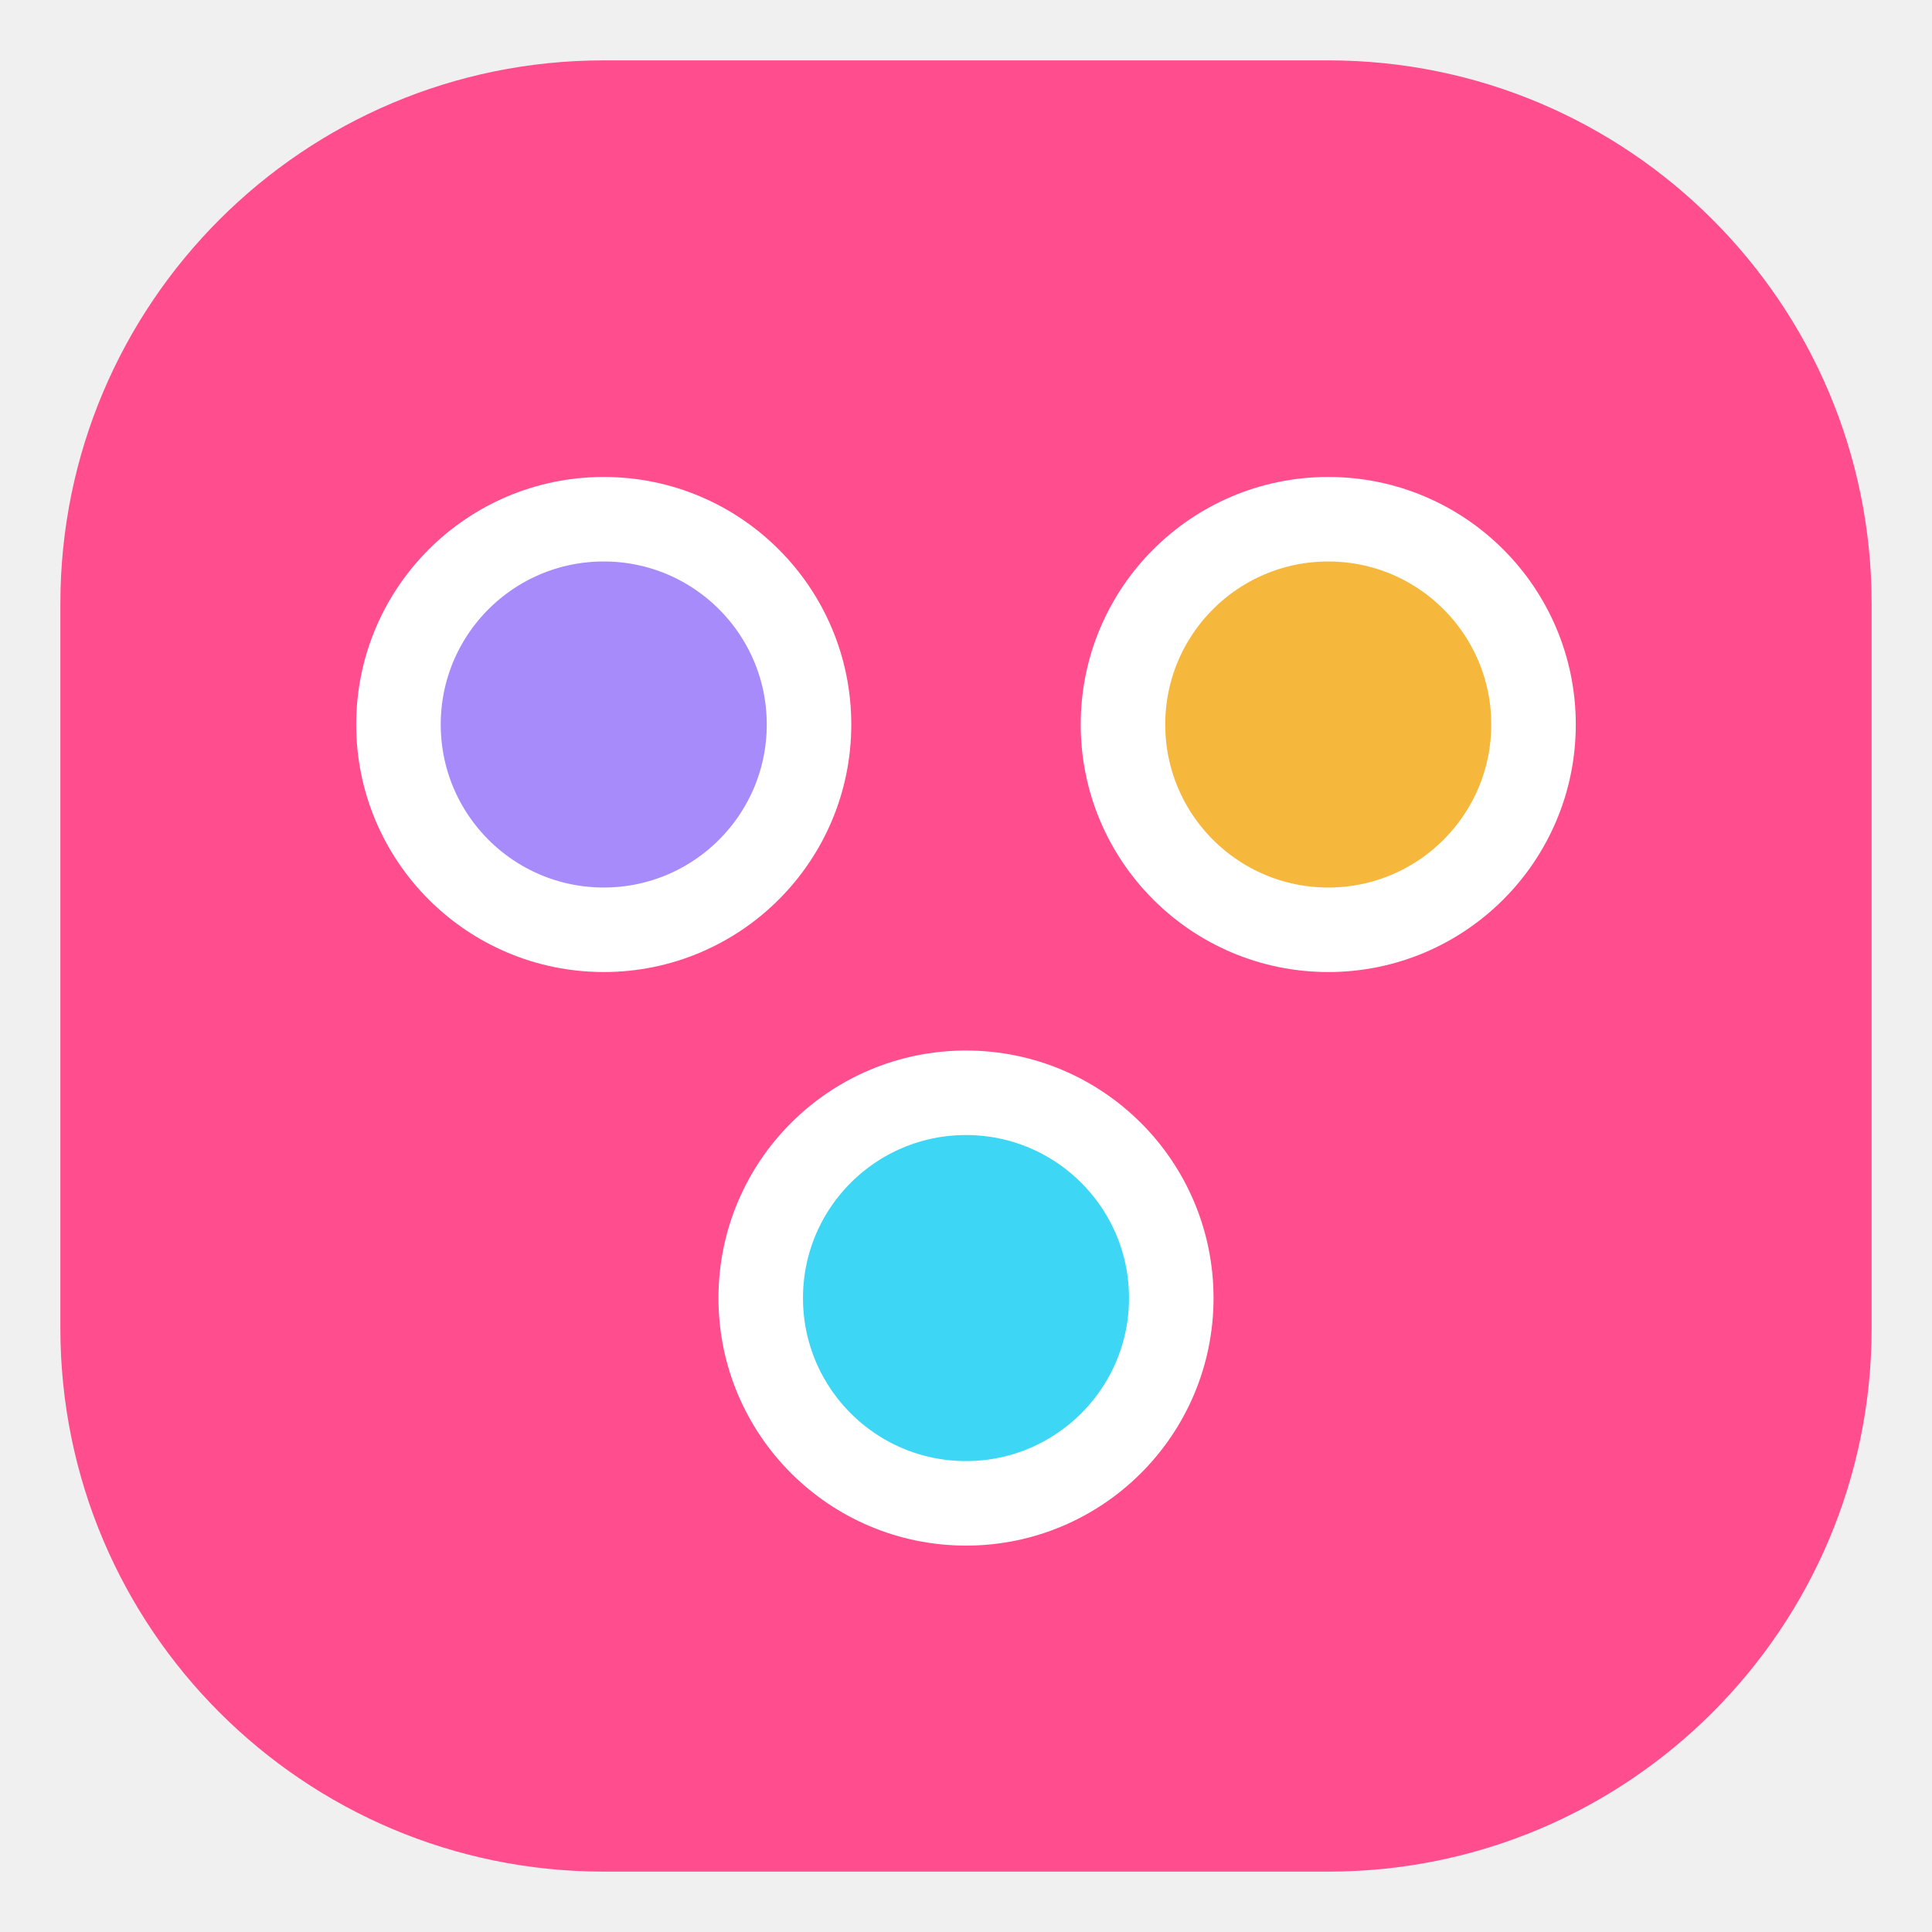
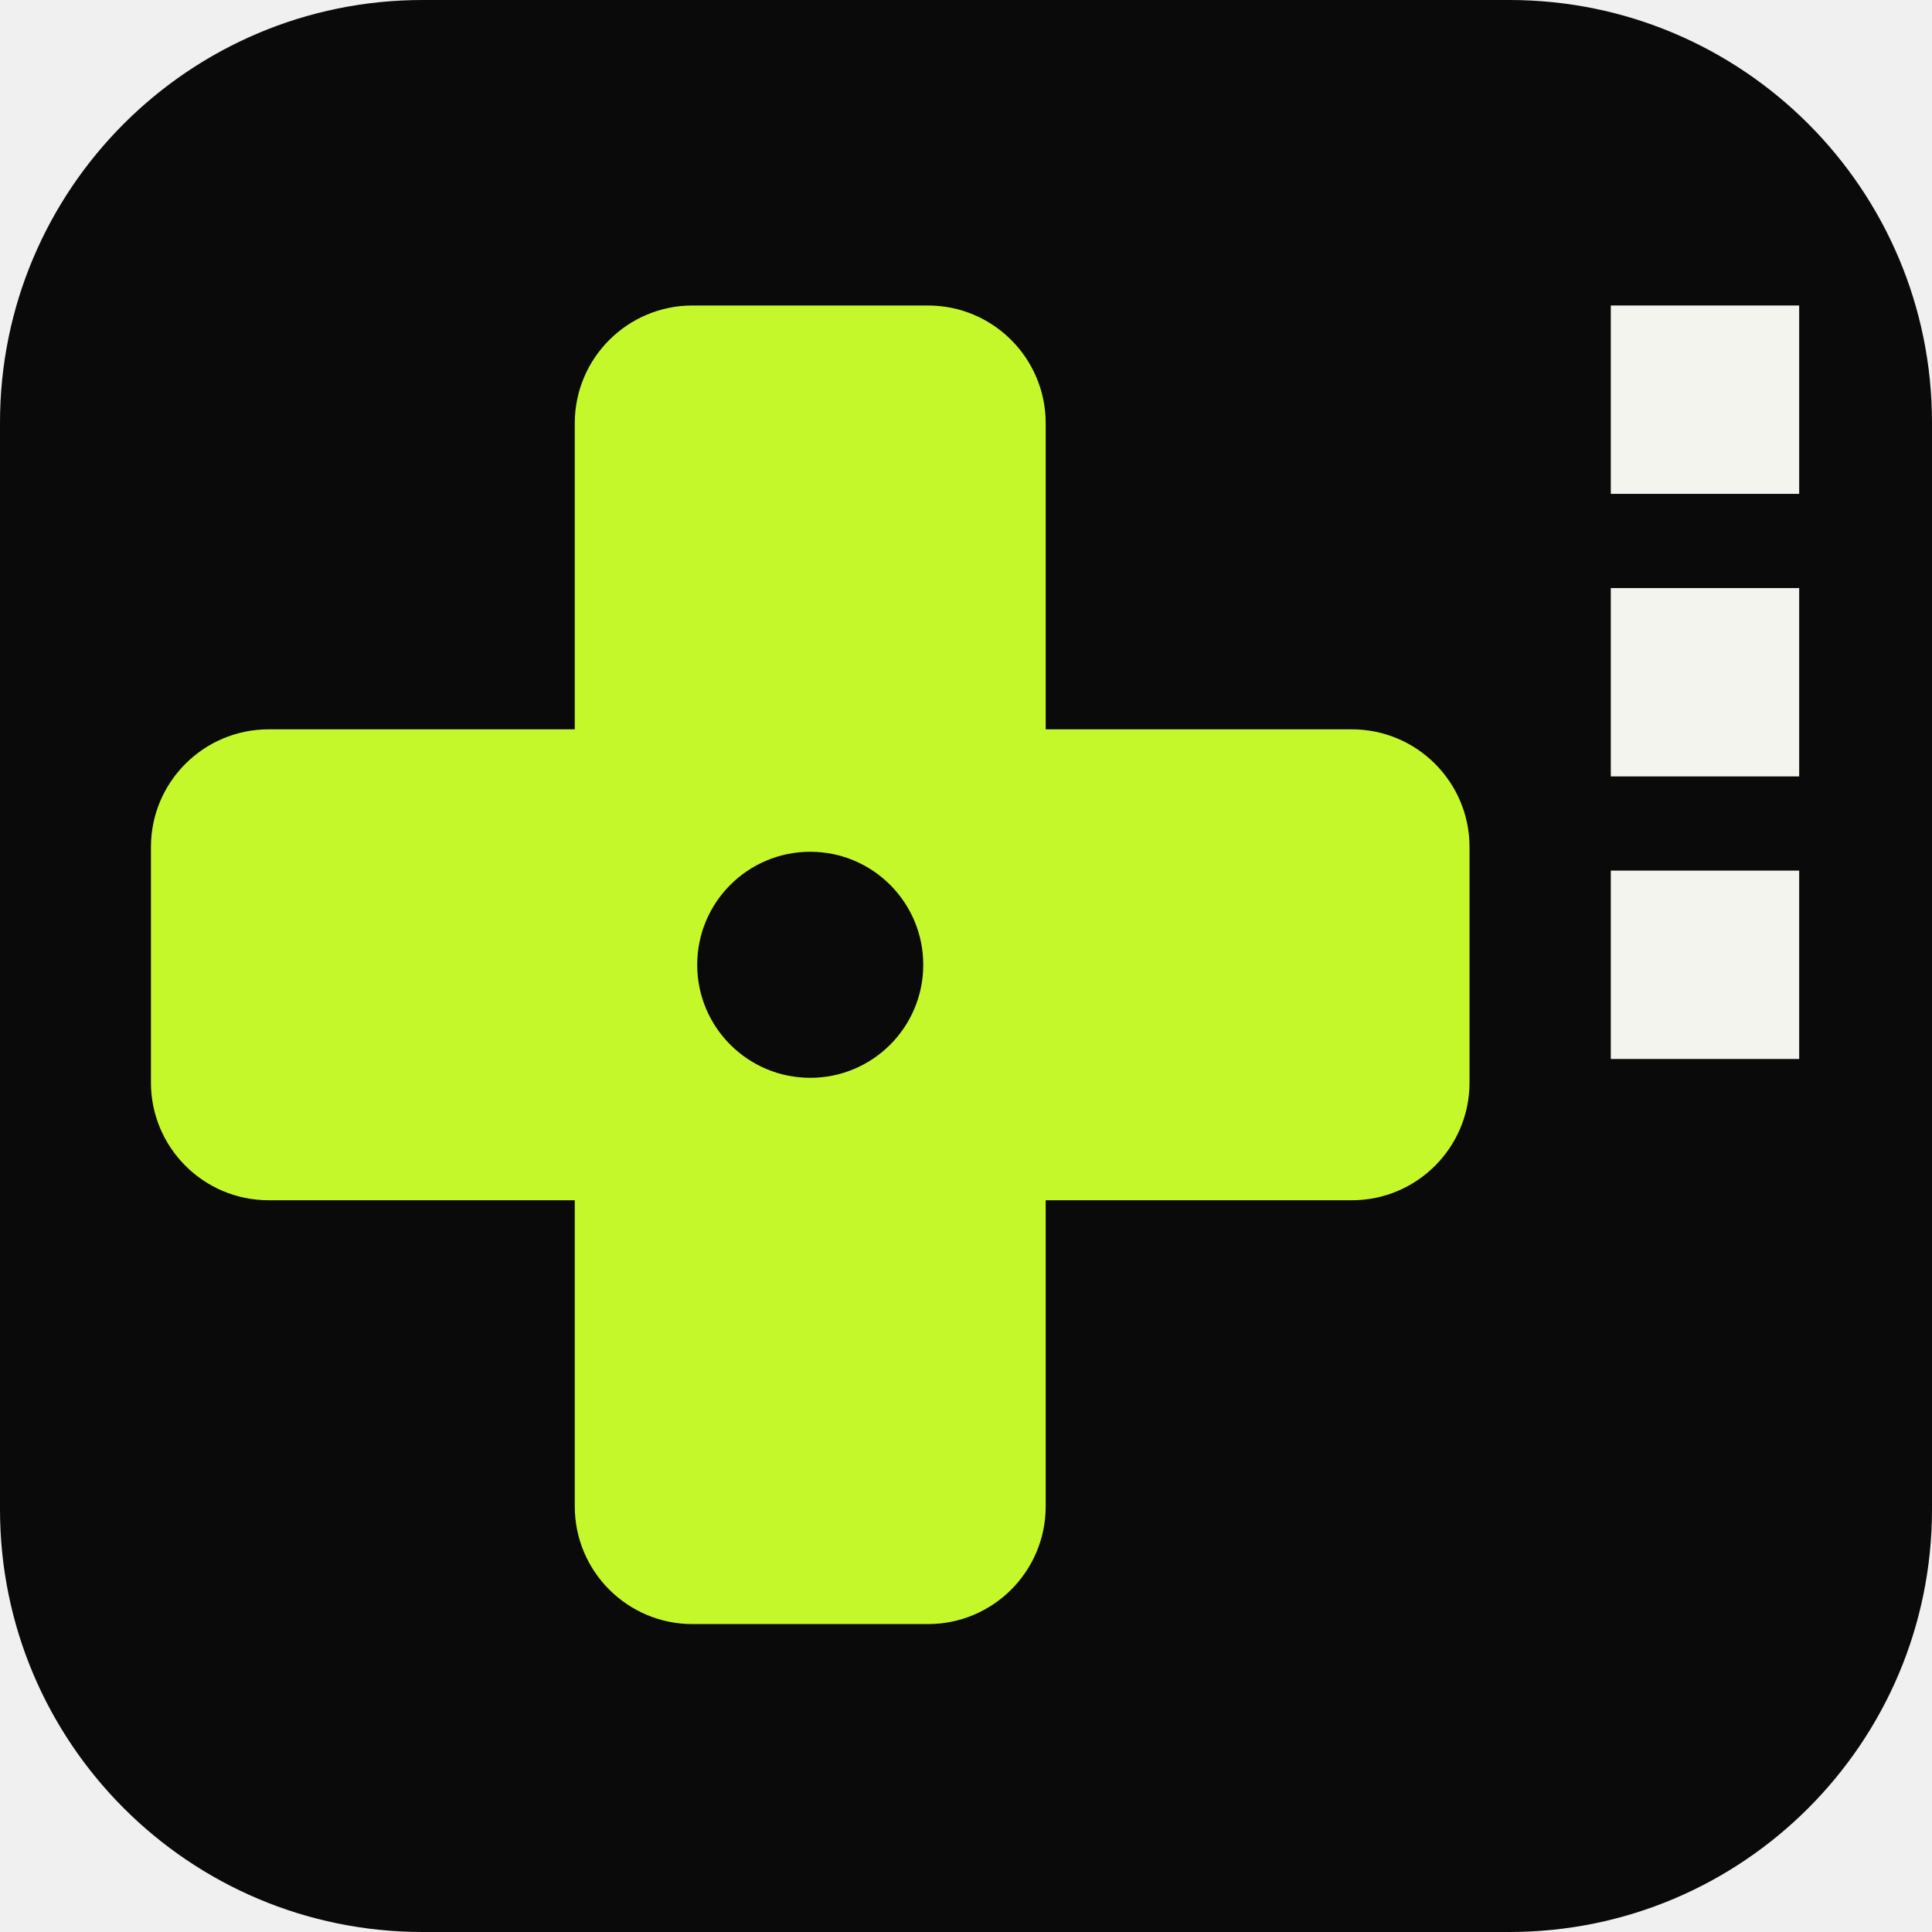
<svg xmlns="http://www.w3.org/2000/svg" viewBox="0 0 32 32">
-   <rect x="1" y="1" width="30" height="30" rx="9" fill="#ff4d8d" />
-   <circle cx="10" cy="12" r="3.4" fill="#a78bfa" stroke="#fff" stroke-width="1.4" />
-   <circle cx="22" cy="12" r="3.4" fill="#f5b83d" stroke="#fff" stroke-width="1.4" />
-   <circle cx="16" cy="21.5" r="3.4" fill="#3dd6f5" stroke="#fff" stroke-width="1.4" />
+   <rect width="32" height="32" rx="7" fill="#0a0a0a" />
+   <g transform="translate(2.5 3.5) scale(0.78)">
+     <rect x="9" y="2" width="10" height="28" rx="2.5" fill="#c5f82a" />
+     <rect x="0" y="11" width="28" height="10" rx="2.5" fill="#c5f82a" />
+     <circle cx="14" cy="16" r="2.4" fill="#0a0a0a" />
+     <rect x="31" y="2" width="4" height="4" fill="#f4f4ef" />
+     <rect x="31" y="8" width="4" height="4" fill="#f4f4ef" />
+     <rect x="31" y="14" width="4" height="4" fill="#f4f4ef" />
+   </g>
</svg>
